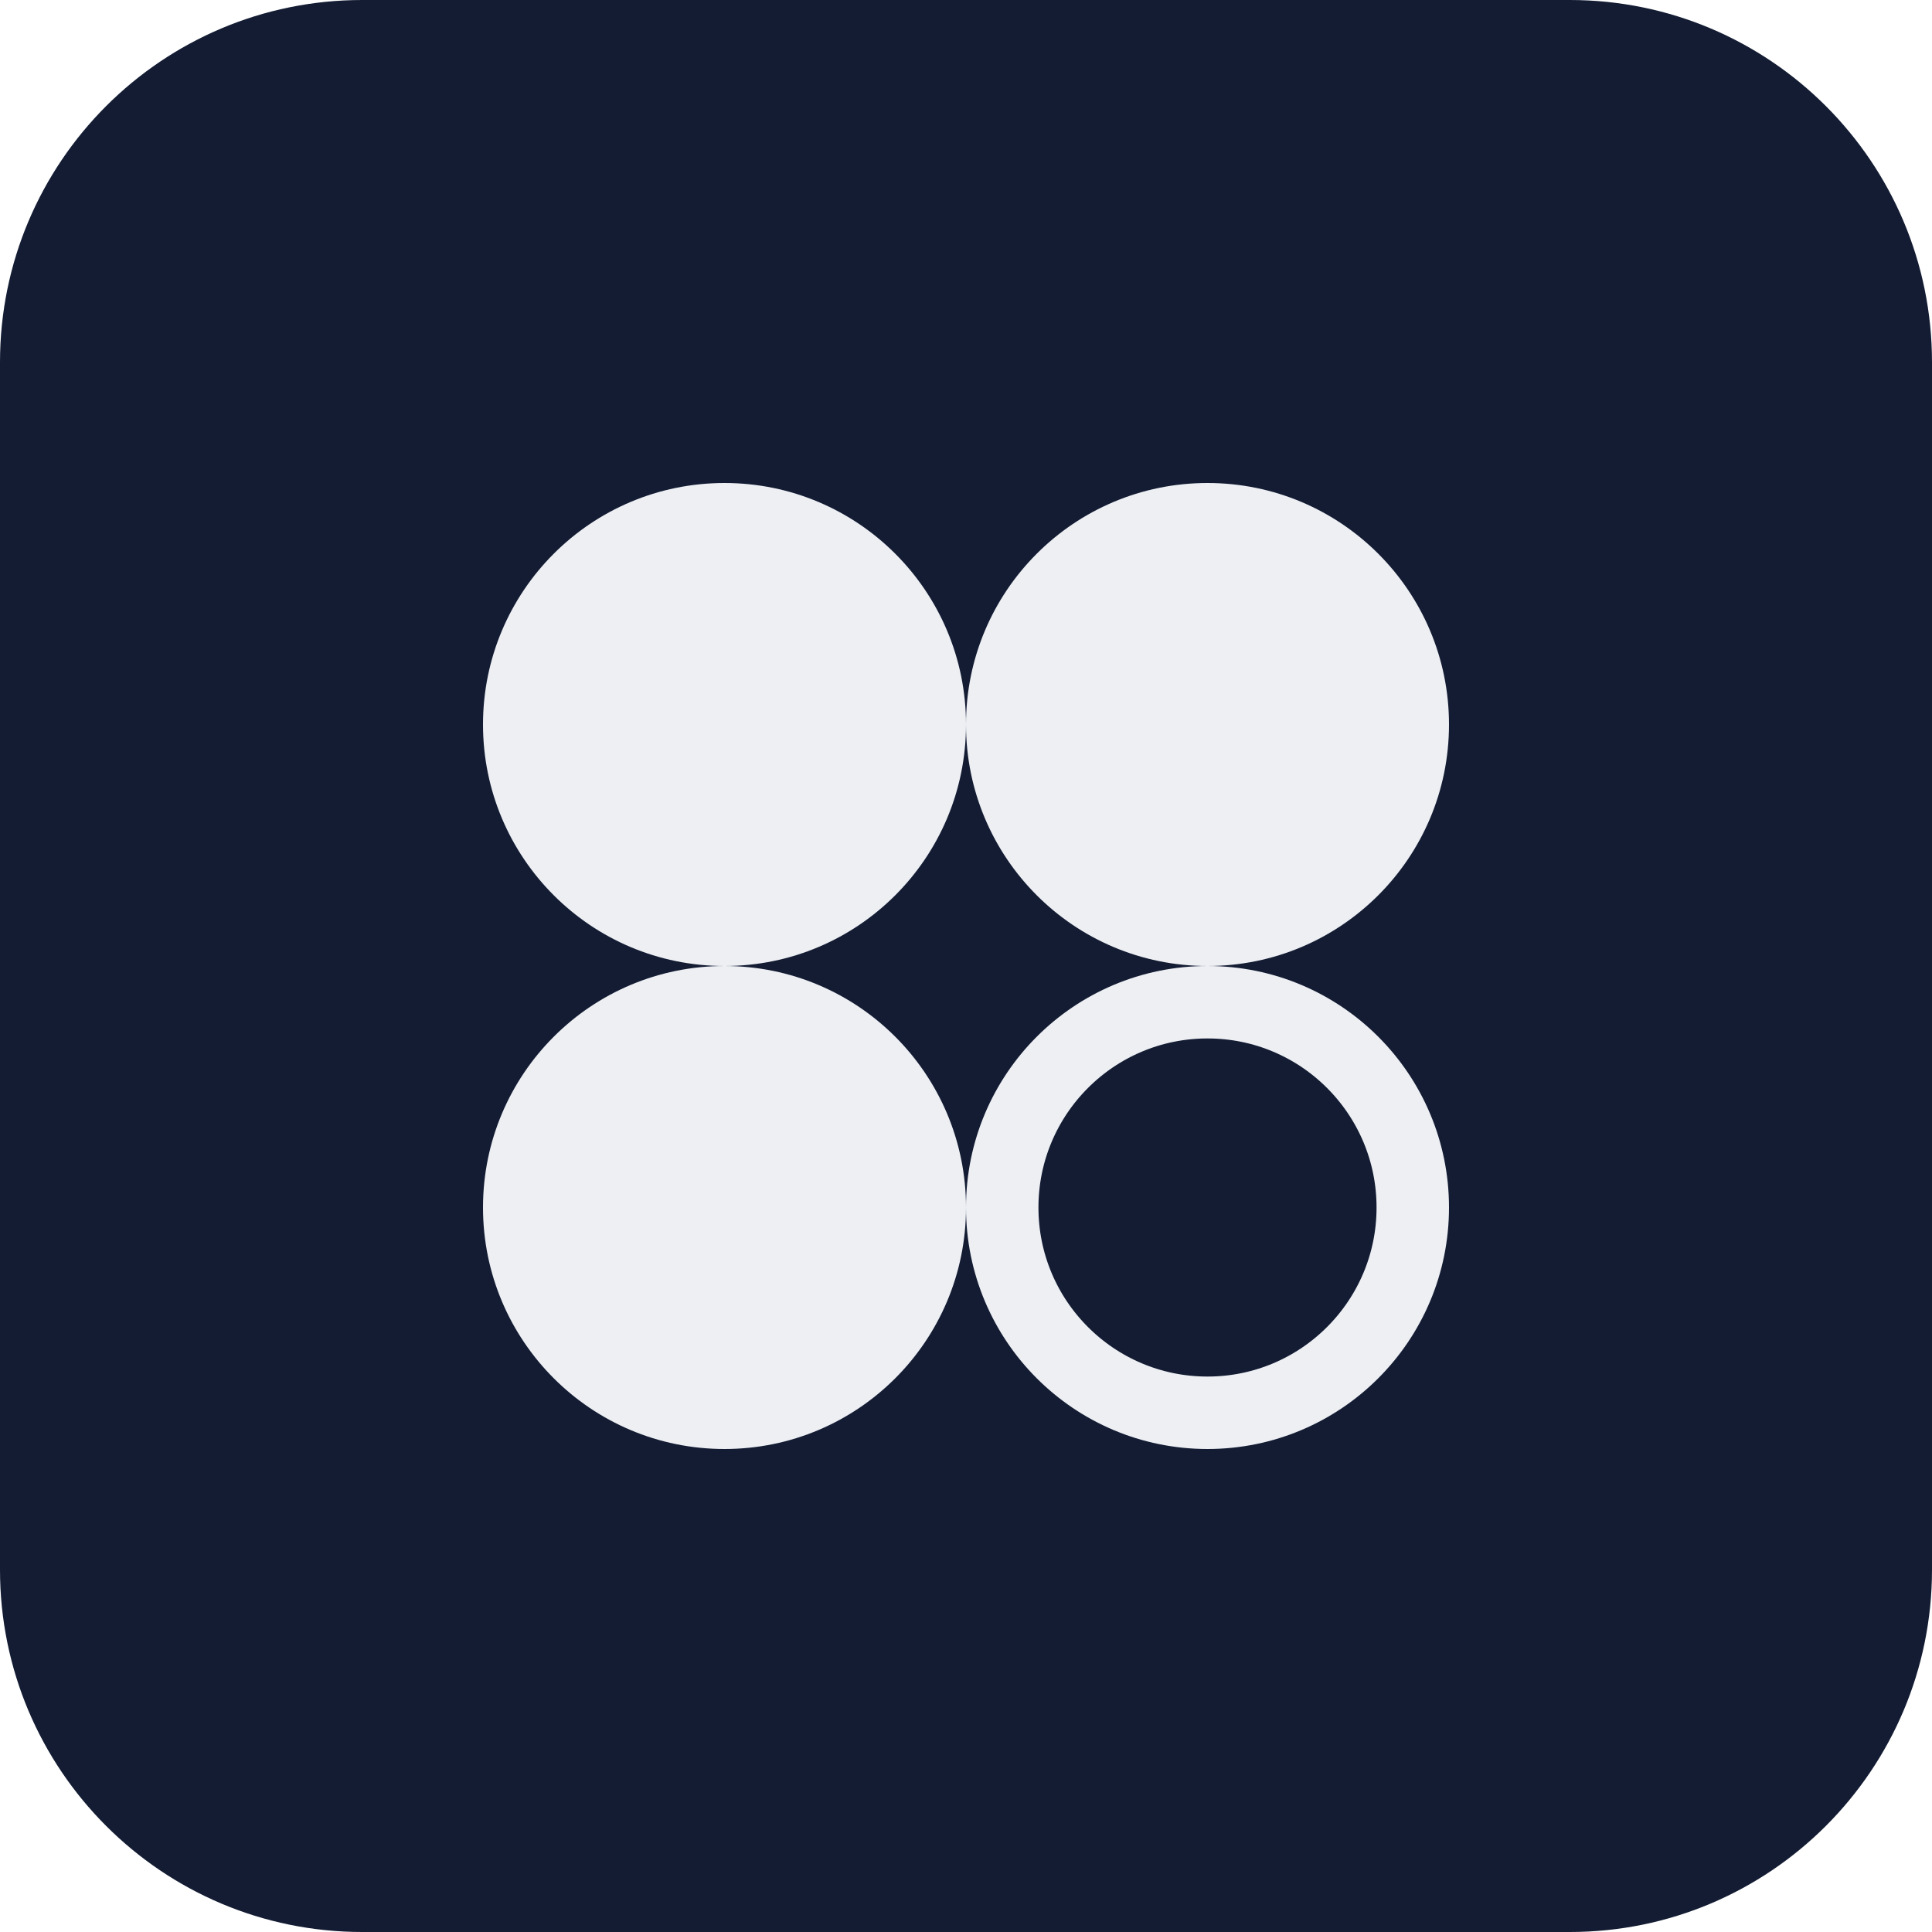
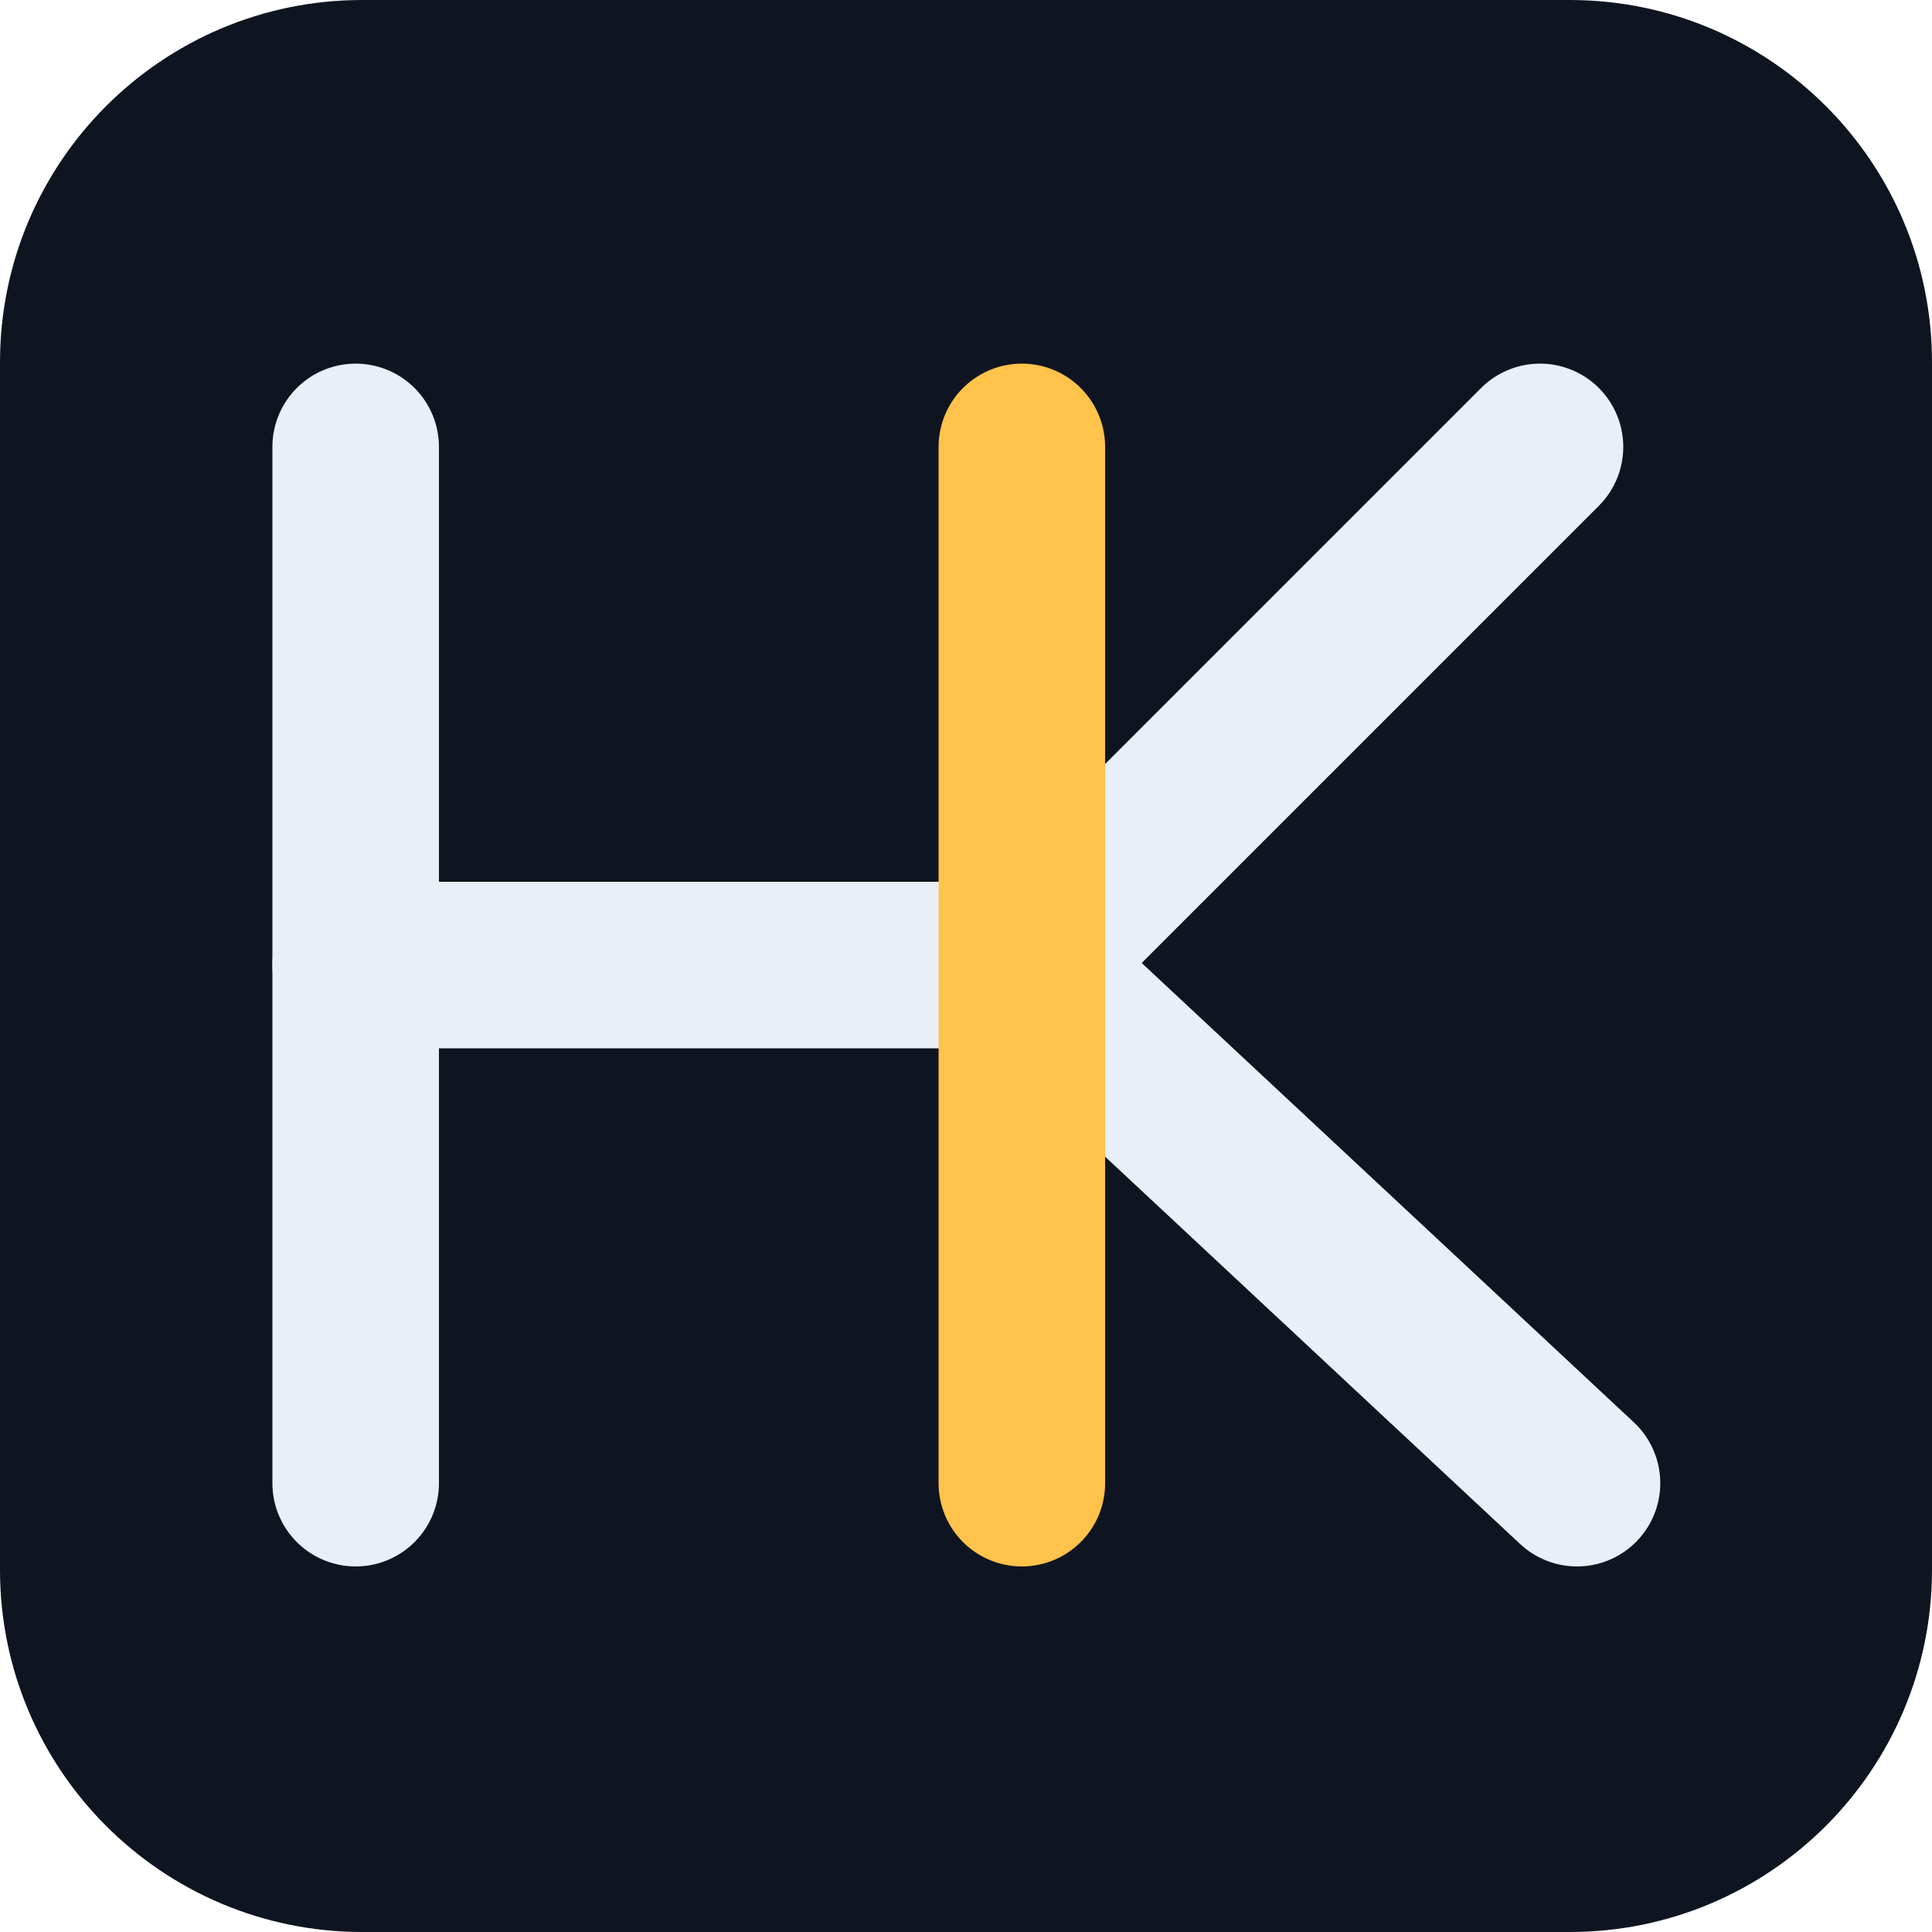
- <svg xmlns="http://www.w3.org/2000/svg" viewBox="0 0 64 64">
-   <rect width="64" height="64" rx="12" fill="#131C33" />
-   <circle cx="24" cy="24" r="8" fill="#EDEFF3" />
-   <circle cx="40" cy="24" r="8" fill="#EDEFF3" />
-   <circle cx="24" cy="40" r="8" fill="#EDEFF3" />
-   <circle cx="40" cy="40" r="6.8" fill="none" stroke="#EDEFF3" stroke-width="2.4" />
+ <svg xmlns="http://www.w3.org/2000/svg" viewBox="0 0 64 64" role="img" aria-label="Kıvanç Haleblioğlu">
+   <rect width="64" height="64" rx="12" fill="#0f1520" />
+   <g transform="translate(3.2 9.9) scale(0.613)" fill="none" stroke-width="9" stroke-linecap="round" stroke-linejoin="round">
+     <g stroke="#e9eef7">
+       <path d="M14 8V64" />
+       <path d="M14 36H50" />
+       <path d="M50 36L78 8" />
+       <path d="M50 36L80 64" />
+     </g>
+     <path d="M50 8V64" stroke="#ffc24a" />
+   </g>
</svg>
